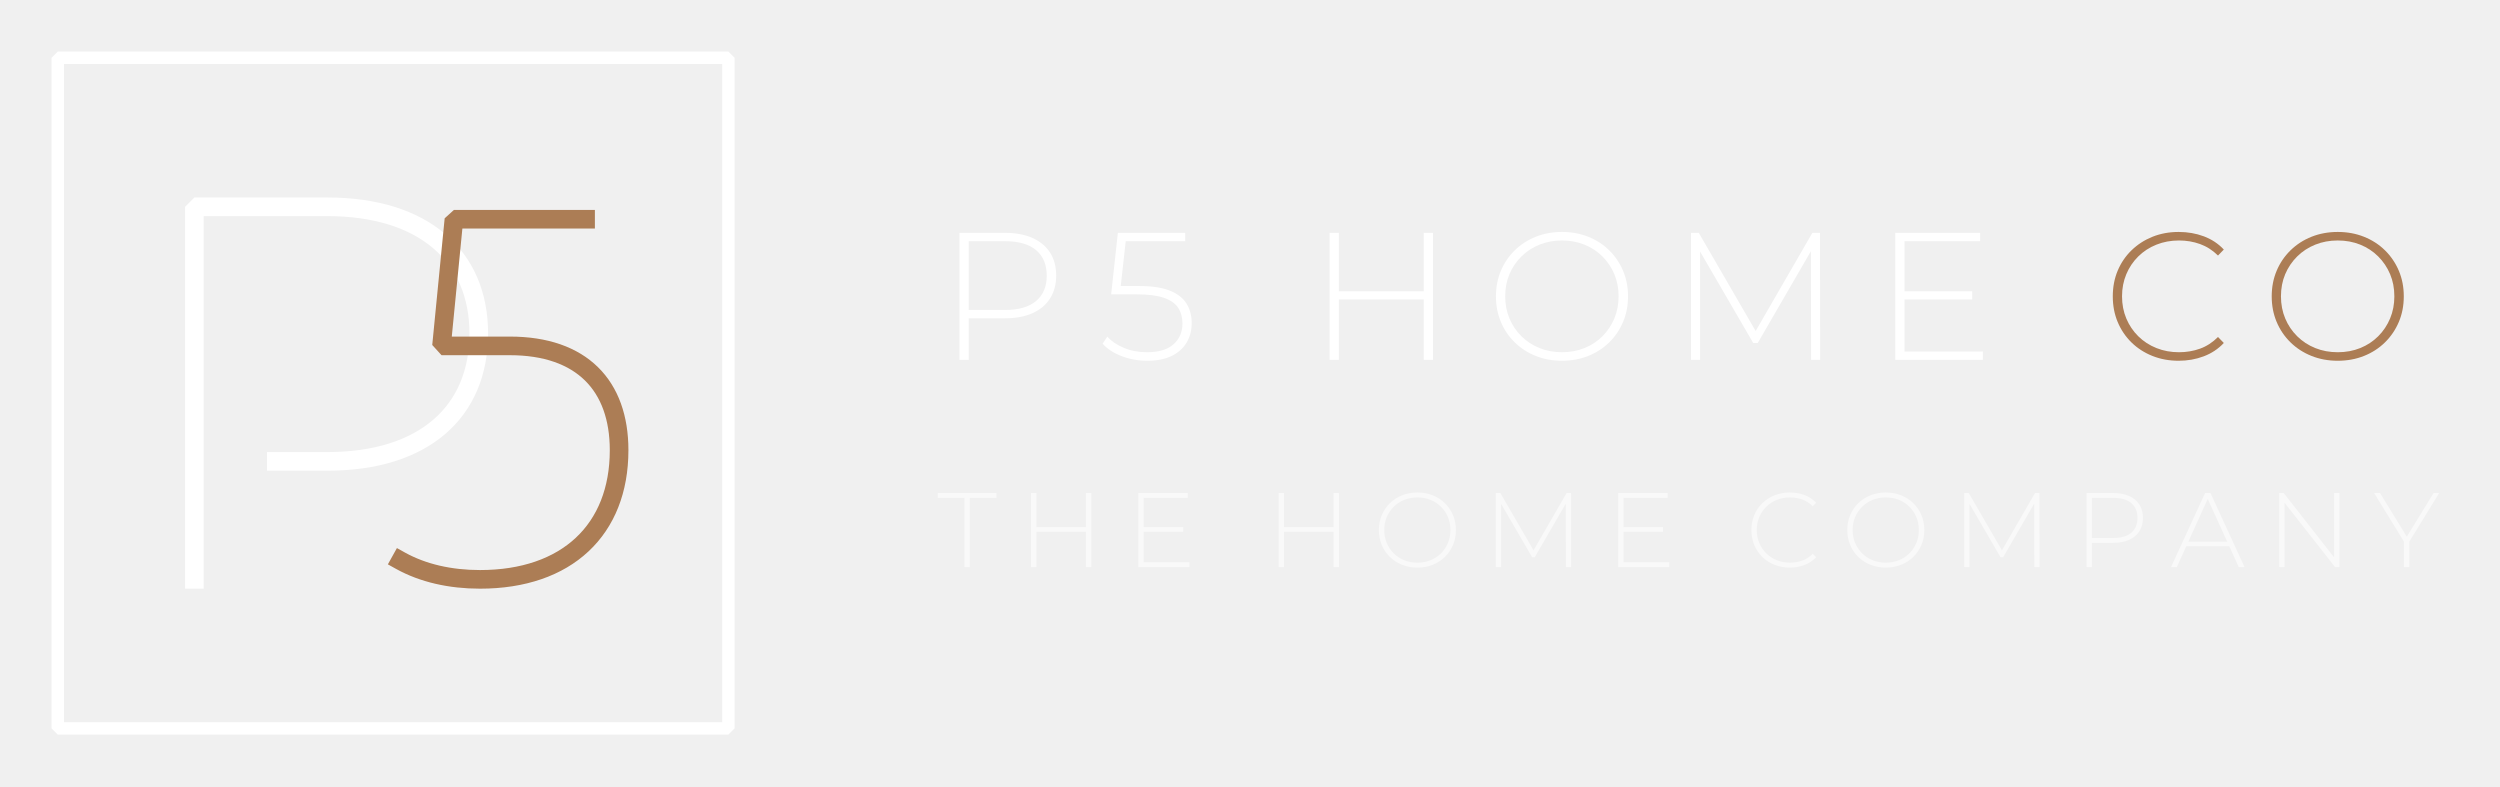
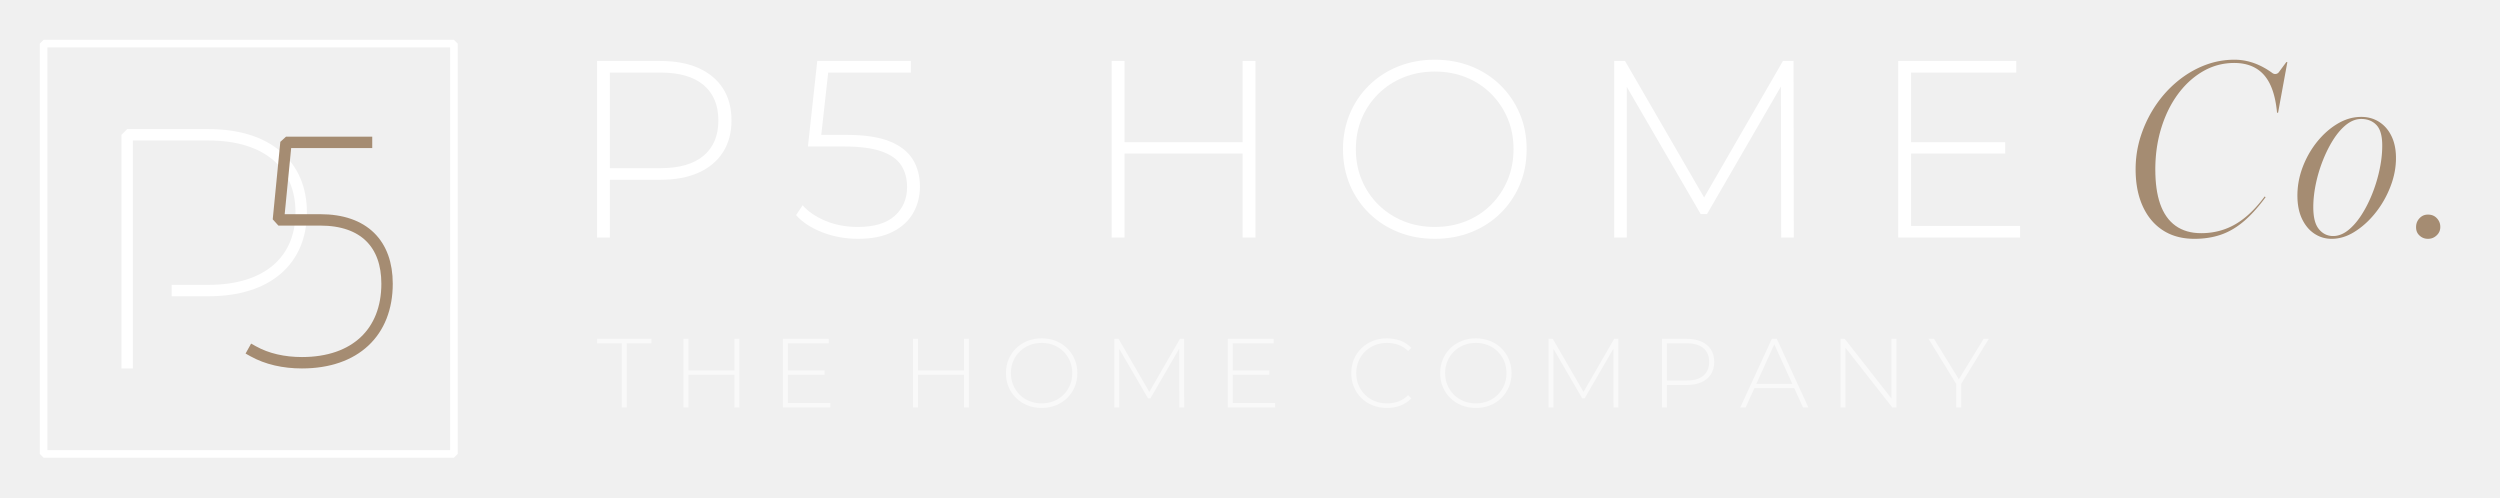
- <svg xmlns="http://www.w3.org/2000/svg" viewBox="-3 -3 165.36 52" role="img" aria-labelledby="title desc">
-   <g transform="scale(0.8214286)" fill="none" stroke-linecap="square" stroke-linejoin="bevel">
-     <rect x="1" y="1" width="54" height="54" stroke="#FFFFFF" stroke-width="1" />
-     <path d="M12 43V13h10.7c7.8 0 12.2 4 12.2 10.2 0 6.3-4.4 10.3-12.2 10.3h-4.1" stroke="#FFFFFF" stroke-width="1.5" />
-     <path d="M43.5 14H32.9l-1 10.2h5.5c5.8 0 8.8 3.2 8.8 8.4 0 6.4-4.2 10.4-11.2 10.4-2.4 0-4.6-.5-6.4-1.5" stroke="#AC7D55" stroke-width="1.5" />
+ <svg xmlns="http://www.w3.org/2000/svg" viewBox="0 0 251.242 50" width="251.242" height="50" data-review-gap="10" data-co-style="existing-family-script">
+   <g transform="translate(0.829255 0.829255) scale(0.9296437)">
+     <svg viewBox="-3 -3 165.36 52" width="165.36" height="52.0" overflow="visible">
+       <g transform="scale(0.8214286)" fill="none" stroke-linecap="square" stroke-linejoin="bevel">
+         <rect x="1" y="1" width="54" height="54" stroke="#FFFFFF" stroke-width="1" />
+         <path d="M12 43V13h10.7c7.8 0 12.2 4 12.2 10.2 0 6.3-4.4 10.3-12.2 10.3h-4.1" stroke="#FFFFFF" stroke-width="1.5" />
+         <path d="M43.5 14H32.9l-1 10.2h5.5c5.8 0 8.8 3.2 8.8 8.4 0 6.4-4.2 10.4-11.2 10.4-2.4 0-4.6-.5-6.4-1.5" stroke="#A58C72" stroke-width="1.5" />
+       </g>
+     </svg>
  </g>
-   <g aria-label="P5 Home Co">
-     <path d="M122 0V700H373Q461 700 524.0 672.0Q587 644 621.0 591.5Q655 539 655 464Q655 391 621.0 338.0Q587 285 524.0 257.0Q461 229 373 229H150L173 253V0ZM173 250 150 275H373Q486 275 544.5 324.5Q603 374 603 464Q603 555 544.5 604.5Q486 654 373 654H150L173 679Z" fill="#FFFFFF" transform="translate(59 20.802) scale(0.012 -0.012)" />
-     <path d="M272 -5Q196 -5 129.5 21.0Q63 47 26 89L52 128Q84 91 142.0 66.5Q200 42 271 42Q368 42 417.0 86.0Q466 130 466 200Q466 250 443.0 286.0Q420 322 365.0 341.5Q310 361 215 361H73L110 700H481V654H131L156 678L123 381L99 407H226Q333 407 396.5 381.5Q460 356 488.5 310.0Q517 264 517 202Q517 144 490.0 97.0Q463 50 408.5 22.5Q354 -5 272 -5Z" fill="#FFFFFF" transform="translate(69.62 20.802) scale(0.012 -0.012)" />
-     <path d="M641 0V700H692V0ZM122 0V700H173V0ZM167 333V378H647V333Z" fill="#FFFFFF" transform="translate(83.48 20.802) scale(0.012 -0.012)" />
-     <path d="M419 -5Q341 -5 274.5 21.5Q208 48 158.5 96.5Q109 145 82.0 209.5Q55 274 55 350Q55 426 82.0 490.5Q109 555 158.5 603.5Q208 652 274.5 678.5Q341 705 419 705Q497 705 563.5 678.5Q630 652 679.0 604.0Q728 556 755.5 491.5Q783 427 783 350Q783 273 755.5 208.5Q728 144 679.0 96.0Q630 48 563.5 21.5Q497 -5 419 -5ZM419 42Q486 42 543.0 65.0Q600 88 642.0 130.0Q684 172 707.5 228.0Q731 284 731 350Q731 417 707.5 472.5Q684 528 642.0 570.0Q600 612 543.0 635.0Q486 658 419 658Q352 658 295.0 635.0Q238 612 195.5 570.0Q153 528 129.5 472.5Q106 417 106 350Q106 284 129.5 228.0Q153 172 195.5 130.0Q238 88 295.0 65.0Q352 42 419 42Z" fill="#FFFFFF" transform="translate(95.288 20.802) scale(0.012 -0.012)" />
-     <path d="M122 0V700H165L490 139H467L791 700H833L834 0H784L783 623H797L490 93H465L157 623H172V0Z" fill="#FFFFFF" transform="translate(107.384 20.802) scale(0.012 -0.012)" />
-     <path d="M122 0V700H590V654H173V46H605V0ZM167 333V378H546V333Z" fill="#FFFFFF" transform="translate(120.896 20.802) scale(0.012 -0.012)" />
-     <path d="M418 -5Q340 -5 273.5 21.5Q207 48 158.0 96.0Q109 144 82.0 208.5Q55 273 55 350Q55 427 82.0 491.5Q109 556 158.5 604.0Q208 652 274.0 678.5Q340 705 418 705Q492 705 556.5 681.0Q621 657 667 608L635 575Q590 619 535.5 638.5Q481 658 420 658Q353 658 295.5 635.0Q238 612 195.5 570.0Q153 528 129.5 472.0Q106 416 106 350Q106 284 129.5 228.0Q153 172 195.5 130.0Q238 88 295.5 65.0Q353 42 420 42Q481 42 535.5 61.5Q590 81 635 126L667 93Q621 44 556.5 19.5Q492 -5 418 -5Z" fill="#AC7D55" transform="translate(136.088 20.802) scale(0.012 -0.012)" />
-     <path d="M419 -5Q341 -5 274.5 21.5Q208 48 158.5 96.5Q109 145 82.0 209.5Q55 274 55 350Q55 426 82.0 490.5Q109 555 158.5 603.5Q208 652 274.5 678.5Q341 705 419 705Q497 705 563.5 678.5Q630 652 679.0 604.0Q728 556 755.5 491.5Q783 427 783 350Q783 273 755.5 208.5Q728 144 679.0 96.0Q630 48 563.5 21.5Q497 -5 419 -5ZM419 42Q486 42 543.0 65.0Q600 88 642.0 130.0Q684 172 707.5 228.0Q731 284 731 350Q731 417 707.5 472.5Q684 528 642.0 570.0Q600 612 543.0 635.0Q486 658 419 658Q352 658 295.0 635.0Q238 612 195.5 570.0Q153 528 129.5 472.5Q106 417 106 350Q106 284 129.5 228.0Q153 172 195.5 130.0Q238 88 295.0 65.0Q352 42 419 42Z" fill="#AC7D55" transform="translate(146.6 20.802) scale(0.012 -0.012)" />
+   <g transform="translate(0 -1) translate(0 -2) translate(-74.07887 -23.41268) scale(2.112676)">
+     <svg viewBox="-3 -3 165.36 52" width="165.36" height="52.0" overflow="visible">
+       <g aria-label="P5 Home" id="p5-primary-prefix">
+         <path d="M122 0V700H373Q461 700 524.0 672.0Q587 644 621.0 591.5Q655 539 655 464Q655 391 621.0 338.0Q587 285 524.0 257.0Q461 229 373 229H150L173 253V0ZM173 250 150 275H373Q486 275 544.5 324.5Q603 374 603 464Q603 555 544.5 604.5Q486 654 373 654H150L173 679Z" fill="#FFFFFF" transform="translate(59 20.802) scale(0.012 -0.012)" />
+         <path d="M272 -5Q196 -5 129.5 21.0Q63 47 26 89L52 128Q84 91 142.0 66.5Q200 42 271 42Q368 42 417.0 86.0Q466 130 466 200Q466 250 443.0 286.0Q420 322 365.0 341.5Q310 361 215 361H73L110 700H481V654H131L156 678L123 381L99 407H226Q333 407 396.5 381.5Q460 356 488.5 310.0Q517 264 517 202Q517 144 490.0 97.0Q463 50 408.5 22.5Q354 -5 272 -5Z" fill="#FFFFFF" transform="translate(69.62 20.802) scale(0.012 -0.012)" />
+         <path d="M641 0V700H692V0ZM122 0V700H173V0ZM167 333V378H647V333Z" fill="#FFFFFF" transform="translate(83.48 20.802) scale(0.012 -0.012)" />
+         <path d="M419 -5Q341 -5 274.5 21.5Q208 48 158.5 96.5Q109 145 82.0 209.5Q55 274 55 350Q55 426 82.0 490.5Q109 555 158.5 603.5Q208 652 274.5 678.5Q341 705 419 705Q497 705 563.5 678.5Q630 652 679.0 604.0Q728 556 755.5 491.5Q783 427 783 350Q783 273 755.5 208.5Q728 144 679.0 96.0Q630 48 563.5 21.5Q497 -5 419 -5ZM419 42Q486 42 543.0 65.0Q600 88 642.0 130.0Q684 172 707.5 228.0Q731 284 731 350Q731 417 707.5 472.5Q684 528 642.0 570.0Q600 612 543.0 635.0Q486 658 419 658Q352 658 295.0 635.0Q238 612 195.5 570.0Q153 528 129.5 472.5Q106 417 106 350Q106 284 129.5 228.0Q153 172 195.5 130.0Q238 88 295.0 65.0Q352 42 419 42Z" fill="#FFFFFF" transform="translate(95.288 20.802) scale(0.012 -0.012)" />
+         <path d="M122 0V700H165L490 139H467L791 700H833L834 0H784L783 623H797L490 93H465L157 623H172V0Z" fill="#FFFFFF" transform="translate(107.384 20.802) scale(0.012 -0.012)" />
+         <path d="M122 0V700H590V654H173V46H605V0ZM167 333V378H546V333Z" fill="#FFFFFF" transform="translate(120.896 20.802) scale(0.012 -0.012)" />
+       </g>
+     </svg>
  </g>
-   <g aria-label="The Home Company" opacity="0.58">
-     <path d="M256 0V654H4V700H559V654H307V0Z" fill="#FFFFFF" transform="translate(59 34.5095) scale(0.007 -0.007)" />
-     <path d="M641 0V700H692V0ZM122 0V700H173V0ZM167 333V378H647V333Z" fill="#FFFFFF" transform="translate(64.341 34.5095) scale(0.007 -0.007)" />
-     <path d="M122 0V700H590V654H173V46H605V0ZM167 333V378H546V333Z" fill="#FFFFFF" transform="translate(71.439 34.5095) scale(0.007 -0.007)" />
-     <path d="M641 0V700H692V0ZM122 0V700H173V0ZM167 333V378H647V333Z" fill="#FFFFFF" transform="translate(80.721 34.5095) scale(0.007 -0.007)" />
-     <path d="M419 -5Q341 -5 274.5 21.5Q208 48 158.5 96.5Q109 145 82.0 209.5Q55 274 55 350Q55 426 82.0 490.5Q109 555 158.5 603.5Q208 652 274.5 678.5Q341 705 419 705Q497 705 563.5 678.5Q630 652 679.0 604.0Q728 556 755.5 491.5Q783 427 783 350Q783 273 755.5 208.5Q728 144 679.0 96.0Q630 48 563.5 21.5Q497 -5 419 -5ZM419 42Q486 42 543.0 65.0Q600 88 642.0 130.0Q684 172 707.5 228.0Q731 284 731 350Q731 417 707.5 472.5Q684 528 642.0 570.0Q600 612 543.0 635.0Q486 658 419 658Q352 658 295.0 635.0Q238 612 195.5 570.0Q153 528 129.5 472.5Q106 417 106 350Q106 284 129.5 228.0Q153 172 195.5 130.0Q238 88 295.0 65.0Q352 42 419 42Z" fill="#FFFFFF" transform="translate(87.819 34.5095) scale(0.007 -0.007)" />
-     <path d="M122 0V700H165L490 139H467L791 700H833L834 0H784L783 623H797L490 93H465L157 623H172V0Z" fill="#FFFFFF" transform="translate(95.085 34.5095) scale(0.007 -0.007)" />
-     <path d="M122 0V700H590V654H173V46H605V0ZM167 333V378H546V333Z" fill="#FFFFFF" transform="translate(103.177 34.5095) scale(0.007 -0.007)" />
-     <path d="M418 -5Q340 -5 273.5 21.5Q207 48 158.0 96.0Q109 144 82.0 208.5Q55 273 55 350Q55 427 82.0 491.5Q109 556 158.5 604.0Q208 652 274.0 678.5Q340 705 418 705Q492 705 556.5 681.0Q621 657 667 608L635 575Q590 619 535.5 638.5Q481 658 420 658Q353 658 295.5 635.0Q238 612 195.5 570.0Q153 528 129.5 472.0Q106 416 106 350Q106 284 129.5 228.0Q153 172 195.5 130.0Q238 88 295.5 65.0Q353 42 420 42Q481 42 535.5 61.5Q590 81 635 126L667 93Q621 44 556.5 19.5Q492 -5 418 -5Z" fill="#FFFFFF" transform="translate(112.459 34.5095) scale(0.007 -0.007)" />
-     <path d="M419 -5Q341 -5 274.5 21.5Q208 48 158.5 96.5Q109 145 82.0 209.5Q55 274 55 350Q55 426 82.0 490.5Q109 555 158.5 603.5Q208 652 274.5 678.5Q341 705 419 705Q497 705 563.5 678.5Q630 652 679.0 604.0Q728 556 755.5 491.5Q783 427 783 350Q783 273 755.5 208.5Q728 144 679.0 96.0Q630 48 563.5 21.5Q497 -5 419 -5ZM419 42Q486 42 543.0 65.0Q600 88 642.0 130.0Q684 172 707.5 228.0Q731 284 731 350Q731 417 707.5 472.5Q684 528 642.0 570.0Q600 612 543.0 635.0Q486 658 419 658Q352 658 295.0 635.0Q238 612 195.5 570.0Q153 528 129.5 472.5Q106 417 106 350Q106 284 129.5 228.0Q153 172 195.5 130.0Q238 88 295.0 65.0Q352 42 419 42Z" fill="#FFFFFF" transform="translate(118.801 34.5095) scale(0.007 -0.007)" />
-     <path d="M122 0V700H165L490 139H467L791 700H833L834 0H784L783 623H797L490 93H465L157 623H172V0Z" fill="#FFFFFF" transform="translate(126.067 34.5095) scale(0.007 -0.007)" />
-     <path d="M122 0V700H373Q461 700 524.0 672.0Q587 644 621.0 591.5Q655 539 655 464Q655 391 621.0 338.0Q587 285 524.0 257.0Q461 229 373 229H150L173 253V0ZM173 250 150 275H373Q486 275 544.5 324.5Q603 374 603 464Q603 555 544.5 604.5Q486 654 373 654H150L173 679Z" fill="#FFFFFF" transform="translate(134.159 34.5095) scale(0.007 -0.007)" />
-     <path d="M5 0 327 700H378L700 0H645L341 668H363L60 0ZM123 197 140 240H559L576 197Z" fill="#FFFFFF" transform="translate(140.564 34.5095) scale(0.007 -0.007)" />
-     <path d="M122 0V700H165L664 63H641V700H692V0H650L150 637H173V0Z" fill="#FFFFFF" transform="translate(146.899 34.5095) scale(0.007 -0.007)" />
-     <path d="M287 0V254L299 221L5 700H61L328 265H300L567 700H620L326 221L338 254V0Z" fill="#FFFFFF" transform="translate(153.997 34.5095) scale(0.007 -0.007)" />
+   <g transform="translate(0 1) translate(0 2) translate(-27.36338 -14.87958) scale(1.408451)">
+     <svg viewBox="-3 -3 165.36 52" width="165.36" height="52.0" overflow="visible">
+       <g aria-label="The Home Company" opacity="0.58">
+         <path d="M256 0V654H4V700H559V654H307V0Z" fill="#FFFFFF" transform="translate(59 34.5095) scale(0.007 -0.007)" />
+         <path d="M641 0V700H692V0ZM122 0V700H173V0ZM167 333V378H647V333Z" fill="#FFFFFF" transform="translate(64.341 34.5095) scale(0.007 -0.007)" />
+         <path d="M122 0V700H590V654H173V46H605V0ZM167 333V378H546V333Z" fill="#FFFFFF" transform="translate(71.439 34.5095) scale(0.007 -0.007)" />
+         <path d="M641 0V700H692V0ZM122 0V700H173V0ZM167 333V378H647V333Z" fill="#FFFFFF" transform="translate(80.721 34.5095) scale(0.007 -0.007)" />
+         <path d="M419 -5Q341 -5 274.5 21.5Q208 48 158.5 96.5Q109 145 82.0 209.5Q55 274 55 350Q55 426 82.0 490.5Q109 555 158.5 603.5Q208 652 274.5 678.5Q341 705 419 705Q497 705 563.5 678.5Q630 652 679.0 604.0Q728 556 755.5 491.5Q783 427 783 350Q783 273 755.5 208.5Q728 144 679.0 96.0Q630 48 563.5 21.5Q497 -5 419 -5ZM419 42Q486 42 543.0 65.0Q600 88 642.0 130.0Q684 172 707.5 228.0Q731 284 731 350Q731 417 707.5 472.5Q684 528 642.0 570.0Q600 612 543.0 635.0Q486 658 419 658Q352 658 295.0 635.0Q238 612 195.5 570.0Q153 528 129.5 472.5Q106 417 106 350Q106 284 129.5 228.0Q153 172 195.5 130.0Q238 88 295.0 65.0Q352 42 419 42Z" fill="#FFFFFF" transform="translate(87.819 34.5095) scale(0.007 -0.007)" />
+         <path d="M122 0V700H165L490 139H467L791 700H833L834 0H784L783 623H797L490 93H465L157 623H172V0Z" fill="#FFFFFF" transform="translate(95.085 34.5095) scale(0.007 -0.007)" />
+         <path d="M122 0V700H590V654H173V46H605V0ZM167 333V378H546V333Z" fill="#FFFFFF" transform="translate(103.177 34.5095) scale(0.007 -0.007)" />
+         <path d="M418 -5Q340 -5 273.5 21.5Q207 48 158.0 96.0Q109 144 82.0 208.5Q55 273 55 350Q55 427 82.0 491.5Q109 556 158.5 604.0Q208 652 274.0 678.5Q340 705 418 705Q492 705 556.5 681.0Q621 657 667 608L635 575Q590 619 535.5 638.5Q481 658 420 658Q353 658 295.5 635.0Q238 612 195.5 570.0Q153 528 129.5 472.0Q106 416 106 350Q106 284 129.5 228.0Q153 172 195.5 130.0Q238 88 295.5 65.0Q353 42 420 42Q481 42 535.5 61.5Q590 81 635 126L667 93Q621 44 556.5 19.5Q492 -5 418 -5Z" fill="#FFFFFF" transform="translate(112.459 34.5095) scale(0.007 -0.007)" />
+         <path d="M419 -5Q341 -5 274.5 21.5Q208 48 158.5 96.5Q109 145 82.0 209.5Q55 274 55 350Q55 426 82.0 490.5Q109 555 158.5 603.5Q208 652 274.5 678.5Q341 705 419 705Q497 705 563.5 678.5Q630 652 679.0 604.0Q728 556 755.5 491.5Q783 427 783 350Q783 273 755.5 208.5Q728 144 679.0 96.0Q630 48 563.5 21.5Q497 -5 419 -5ZM419 42Q486 42 543.0 65.0Q600 88 642.0 130.0Q684 172 707.5 228.0Q731 284 731 350Q731 417 707.5 472.5Q684 528 642.0 570.0Q600 612 543.0 635.0Q486 658 419 658Q352 658 295.0 635.0Q238 612 195.5 570.0Q153 528 129.5 472.5Q106 417 106 350Q106 284 129.5 228.0Q153 172 195.5 130.0Q238 88 295.0 65.0Q352 42 419 42Z" fill="#FFFFFF" transform="translate(118.801 34.5095) scale(0.007 -0.007)" />
+         <path d="M122 0V700H165L490 139H467L791 700H833L834 0H784L783 623H797L490 93H465L157 623H172V0Z" fill="#FFFFFF" transform="translate(126.067 34.5095) scale(0.007 -0.007)" />
+         <path d="M122 0V700H373Q461 700 524.0 672.0Q587 644 621.0 591.5Q655 539 655 464Q655 391 621.0 338.0Q587 285 524.0 257.0Q461 229 373 229H150L173 253V0ZM173 250 150 275H373Q486 275 544.5 324.5Q603 374 603 464Q603 555 544.5 604.5Q486 654 373 654H150L173 679Z" fill="#FFFFFF" transform="translate(134.159 34.5095) scale(0.007 -0.007)" />
+         <path d="M5 0 327 700H378L700 0H645L341 668H363L60 0ZM123 197 140 240H559L576 197Z" fill="#FFFFFF" transform="translate(140.564 34.5095) scale(0.007 -0.007)" />
+         <path d="M122 0V700H165L664 63H641V700H692V0H650L150 637H173V0Z" fill="#FFFFFF" transform="translate(146.899 34.5095) scale(0.007 -0.007)" />
+         <path d="M287 0V254L299 221L5 700H61L328 265H300L567 700H620L326 221L338 254V0Z" fill="#FFFFFF" transform="translate(153.997 34.5095) scale(0.007 -0.007)" />
+       </g>
+     </svg>
+   </g>
+   <g id="p5-script-co" aria-label="Co." transform="translate(-158.4091 -6.069757) scale(0.2294631)">
+     <path d="M1753.700 131.043L1753.893 131.041L1754.081 131.032L1754.266 131.019L1754.447 131.000L1754.624 130.976L1754.797 130.946L1754.967 130.912L1755.134 130.873L1755.298 130.828L1755.460 130.779L1755.619 130.724L1755.775 130.665L1755.930 130.600L1756.082 130.530L1756.233 130.454L1756.383 130.373L1756.531 130.287L1756.678 130.194L1756.824 130.096L1756.968 129.991L1757.112 129.880L1757.255 129.763L1757.398 129.639L1757.538 129.508L1757.674 129.375L1757.802 129.242L1757.923 129.107L1758.037 128.972L1758.144 128.836L1758.244 128.699L1758.339 128.560L1758.427 128.421L1758.510 128.280L1758.586 128.137L1758.658 127.993L1758.723 127.846L1758.784 127.698L1758.839 127.547L1758.890 127.393L1758.935 127.236L1758.975 127.076L1759.010 126.912L1759.040 126.744L1759.065 126.573L1759.084 126.397L1759.098 126.217L1759.107 126.032L1759.110 125.842L1759.107 125.650L1759.099 125.462L1759.085 125.277L1759.066 125.097L1759.042 124.920L1759.013 124.746L1758.978 124.576L1758.939 124.409L1758.894 124.245L1758.845 124.083L1758.791 123.925L1758.731 123.768L1758.666 123.613L1758.596 123.461L1758.521 123.310L1758.440 123.160L1758.353 123.012L1758.260 122.865L1758.162 122.720L1758.057 122.575L1757.946 122.431L1757.829 122.288L1757.705 122.146L1757.575 122.006L1757.444 121.872L1757.312 121.747L1757.179 121.628L1757.044 121.516L1756.907 121.410L1756.769 121.311L1756.628 121.217L1756.485 121.129L1756.340 121.047L1756.192 120.969L1756.041 120.898L1755.887 120.831L1755.729 120.769L1755.568 120.713L1755.403 120.661L1755.233 120.615L1755.059 120.573L1754.881 120.537L1754.697 120.506L1754.508 120.480L1754.315 120.460L1754.115 120.445L1753.911 120.437L1753.701 120.434L1753.511 120.436L1753.326 120.445L1753.146 120.459L1752.970 120.478L1752.799 120.503L1752.631 120.533L1752.467 120.568L1752.307 120.608L1752.150 120.654L1751.996 120.704L1751.845 120.759L1751.697 120.820L1751.550 120.886L1751.406 120.957L1751.264 121.034L1751.123 121.116L1750.983 121.204L1750.845 121.299L1750.707 121.399L1750.571 121.507L1750.436 121.621L1750.301 121.741L1750.168 121.869L1750.035 122.004L1749.906 122.144L1749.783 122.286L1749.667 122.428L1749.556 122.572L1749.453 122.717L1749.355 122.864L1749.262 123.012L1749.176 123.162L1749.095 123.313L1749.019 123.467L1748.949 123.623L1748.884 123.782L1748.824 123.943L1748.768 124.107L1748.718 124.274L1748.673 124.444L1748.633 124.618L1748.599 124.795L1748.569 124.977L1748.544 125.162L1748.525 125.352L1748.511 125.546L1748.503 125.744L1748.500 125.947L1748.503 126.148L1748.511 126.343L1748.525 126.533L1748.545 126.718L1748.569 126.897L1748.599 127.071L1748.634 127.240L1748.673 127.404L1748.718 127.564L1748.767 127.720L1748.821 127.871L1748.880 128.019L1748.943 128.163L1749.012 128.304L1749.085 128.443L1749.164 128.578L1749.247 128.712L1749.336 128.843L1749.431 128.972L1749.532 129.100L1749.639 129.225L1749.752 129.350L1749.872 129.472L1750.000 129.595L1750.136 129.717L1750.273 129.834L1750.412 129.945L1750.551 130.049L1750.691 130.148L1750.832 130.241L1750.974 130.328L1751.117 130.410L1751.261 130.487L1751.407 130.558L1751.555 130.624L1751.704 130.685L1751.855 130.742L1752.008 130.793L1752.163 130.840L1752.322 130.882L1752.482 130.919L1752.646 130.952L1752.813 130.979L1752.983 131.002L1753.157 131.020L1753.334 131.033L1753.516 131.041ZM1711.959 131.038L1712.378 131.023L1712.795 130.997L1713.212 130.961L1713.629 130.914L1714.044 130.857L1714.459 130.789L1714.874 130.711L1715.288 130.623L1715.702 130.524L1716.116 130.415L1716.529 130.295L1716.942 130.164L1717.356 130.022L1717.769 129.870L1718.182 129.707L1718.596 129.533L1719.009 129.348L1719.423 129.152L1719.837 128.945L1720.251 128.727L1720.665 128.498L1721.079 128.257L1721.495 128.004L1721.914 127.740L1722.331 127.467L1722.744 127.188L1723.155 126.901L1723.562 126.608L1723.966 126.308L1724.367 126.000L1724.764 125.686L1725.159 125.365L1725.550 125.036L1725.938 124.701L1726.322 124.359L1726.704 124.009L1727.082 123.652L1727.457 123.288L1727.829 122.917L1728.198 122.539L1728.564 122.154L1728.926 121.761L1729.286 121.362L1729.642 120.955L1729.995 120.540L1730.345 120.119L1730.691 119.690L1731.033 119.256L1731.369 118.818L1731.699 118.376L1732.024 117.930L1732.342 117.480L1732.654 117.026L1732.961 116.568L1733.262 116.107L1733.556 115.641L1733.845 115.171L1734.128 114.697L1734.405 114.219L1734.677 113.737L1734.942 113.251L1735.202 112.761L1735.456 112.267L1735.704 111.768L1735.946 111.266L1736.182 110.759L1736.413 110.249L1736.637 109.734L1736.856 109.215L1737.069 108.692L1737.276 108.165L1737.475 107.639L1737.665 107.113L1737.847 106.588L1738.020 106.064L1738.184 105.540L1738.340 105.017L1738.487 104.495L1738.626 103.973L1738.756 103.452L1738.878 102.931L1738.991 102.410L1739.096 101.890L1739.193 101.371L1739.281 100.852L1739.360 100.334L1739.431 99.815L1739.494 99.298L1739.549 98.780L1739.595 98.263L1739.632 97.747L1739.661 97.230L1739.682 96.714L1739.695 96.199L1739.699 95.683L1739.695 95.212L1739.685 94.747L1739.667 94.288L1739.642 93.835L1739.610 93.388L1739.571 92.947L1739.526 92.512L1739.473 92.084L1739.413 91.661L1739.347 91.244L1739.273 90.834L1739.193 90.429L1739.106 90.030L1739.012 89.637L1738.912 89.250L1738.805 88.868L1738.691 88.493L1738.571 88.123L1738.444 87.759L1738.310 87.400L1738.170 87.047L1738.024 86.699L1737.870 86.357L1737.710 86.020L1737.543 85.686L1737.371 85.359L1737.193 85.039L1737.011 84.726L1736.824 84.420L1736.632 84.121L1736.436 83.829L1736.234 83.543L1736.028 83.264L1735.816 82.992L1735.600 82.726L1735.379 82.467L1735.153 82.214L1734.922 81.967L1734.685 81.727L1734.444 81.492L1734.198 81.264L1733.946 81.042L1733.689 80.826L1733.427 80.616L1733.160 80.412L1732.887 80.214L1732.608 80.022L1732.325 79.836L1732.038 79.657L1731.748 79.486L1731.455 79.323L1731.160 79.168L1730.861 79.020L1730.559 78.880L1730.253 78.747L1729.945 78.623L1729.633 78.505L1729.317 78.395L1728.998 78.293L1728.675 78.198L1728.348 78.110L1728.017 78.030L1727.682 77.958L1727.344 77.893L1727.001 77.835L1726.654 77.785L1726.302 77.743L1725.947 77.708L1725.587 77.681L1725.222 77.662L1724.853 77.650L1724.481 77.646L1724.047 77.651L1723.616 77.666L1723.186 77.690L1722.758 77.724L1722.332 77.767L1721.907 77.820L1721.483 77.883L1721.060 77.956L1720.639 78.038L1720.218 78.130L1719.799 78.231L1719.381 78.343L1718.963 78.464L1718.547 78.595L1718.131 78.736L1717.716 78.887L1717.302 79.047L1716.888 79.218L1716.475 79.399L1716.063 79.590L1715.651 79.791L1715.240 80.003L1714.829 80.224L1714.418 80.457L1714.005 80.700L1713.594 80.951L1713.187 81.209L1712.783 81.474L1712.382 81.746L1711.984 82.025L1711.589 82.312L1711.198 82.605L1710.810 82.906L1710.425 83.214L1710.043 83.529L1709.664 83.851L1709.288 84.181L1708.916 84.518L1708.547 84.862L1708.180 85.213L1707.817 85.572L1707.457 85.938L1707.101 86.311L1706.747 86.692L1706.396 87.080L1706.049 87.476L1705.704 87.879L1705.363 88.289L1705.027 88.705L1704.696 89.126L1704.372 89.550L1704.053 89.979L1703.740 90.412L1703.433 90.850L1703.132 91.291L1702.837 91.738L1702.547 92.188L1702.263 92.643L1701.985 93.102L1701.713 93.566L1701.447 94.034L1701.187 94.507L1700.932 94.983L1700.683 95.465L1700.440 95.951L1700.203 96.441L1699.971 96.936L1699.745 97.436L1699.526 97.939L1699.311 98.448L1699.103 98.961L1698.901 99.478L1698.706 99.995L1698.521 100.513L1698.343 101.030L1698.174 101.549L1698.013 102.068L1697.861 102.588L1697.717 103.108L1697.581 103.629L1697.454 104.150L1697.334 104.673L1697.223 105.196L1697.120 105.719L1697.026 106.244L1696.940 106.769L1696.862 107.295L1696.792 107.822L1696.730 108.349L1696.677 108.878L1696.632 109.407L1696.595 109.937L1696.566 110.468L1696.545 111.000L1696.533 111.533L1696.529 112.068L1696.533 112.582L1696.544 113.090L1696.563 113.591L1696.589 114.085L1696.623 114.571L1696.664 115.050L1696.712 115.522L1696.768 115.986L1696.831 116.444L1696.901 116.894L1696.978 117.337L1697.063 117.773L1697.154 118.202L1697.253 118.624L1697.359 119.038L1697.471 119.446L1697.591 119.846L1697.718 120.240L1697.851 120.627L1697.992 121.007L1698.139 121.380L1698.293 121.747L1698.454 122.106L1698.622 122.462L1698.798 122.813L1698.980 123.159L1699.166 123.496L1699.356 123.826L1699.550 124.148L1699.749 124.462L1699.952 124.768L1700.160 125.067L1700.371 125.358L1700.587 125.642L1700.808 125.918L1701.032 126.187L1701.261 126.448L1701.494 126.702L1701.731 126.949L1701.973 127.189L1702.219 127.422L1702.470 127.648L1702.725 127.867L1702.985 128.079L1703.249 128.285L1703.518 128.483L1703.792 128.675L1704.071 128.861L1704.354 129.040L1704.640 129.212L1704.928 129.375L1705.217 129.531L1705.509 129.679L1705.803 129.819L1706.099 129.951L1706.397 130.075L1706.698 130.192L1707.000 130.302L1707.306 130.404L1707.614 130.498L1707.924 130.585L1708.238 130.664L1708.554 130.736L1708.873 130.800L1709.195 130.857L1709.520 130.906L1709.848 130.948L1710.180 130.982L1710.514 131.009L1710.853 131.028L1711.194 131.040L1711.538 131.043ZM1711.889 129.821L1711.817 129.819L1711.579 129.806L1711.505 129.800L1711.270 129.779L1711.195 129.771L1710.964 129.741L1710.888 129.730L1710.661 129.691L1710.583 129.677L1710.360 129.630L1710.282 129.612L1710.062 129.557L1709.983 129.535L1709.767 129.471L1709.689 129.447L1709.476 129.374L1709.399 129.346L1709.190 129.265L1709.114 129.234L1708.908 129.144L1708.833 129.110L1708.631 129.012L1708.558 128.975L1708.360 128.868L1708.289 128.828L1708.094 128.713L1708.026 128.671L1707.835 128.547L1707.769 128.503L1707.581 128.371L1707.518 128.324L1707.335 128.184L1707.274 128.136L1707.094 127.987L1707.038 127.938L1706.861 127.781L1706.807 127.731L1706.635 127.565L1706.584 127.515L1706.415 127.340L1706.368 127.290L1706.202 127.107L1706.158 127.056L1705.996 126.865L1705.955 126.814L1705.797 126.614L1705.749 126.552L1705.596 126.342L1705.544 126.268L1705.398 126.046L1705.352 125.973L1705.211 125.740L1705.170 125.669L1705.037 125.425L1705.000 125.355L1704.873 125.099L1704.841 125.032L1704.720 124.765L1704.692 124.700L1704.578 124.421L1704.554 124.359L1704.446 124.069L1704.425 124.009L1704.324 123.708L1704.306 123.650L1704.211 123.338L1704.196 123.283L1704.108 122.959L1704.094 122.907L1704.013 122.571L1704.001 122.521L1703.926 122.174L1703.917 122.127L1703.848 121.769L1703.840 121.724L1703.778 121.354L1703.771 121.311L1703.716 120.930L1703.711 120.889L1703.662 120.497L1703.657 120.458L1703.615 120.054L1703.611 120.017L1703.575 119.602L1703.573 119.567L1703.543 119.140L1703.541 119.107L1703.519 118.669L1703.517 118.637L1703.501 118.187L1703.500 118.157L1703.490 117.696L1703.490 117.667L1703.487 117.195L1703.487 117.172L1703.488 116.788L1703.489 116.769L1703.494 116.384L1703.494 116.366L1703.503 115.979L1703.504 115.960L1703.517 115.572L1703.517 115.554L1703.534 115.164L1703.534 115.146L1703.554 114.754L1703.555 114.736L1703.579 114.343L1703.580 114.325L1703.607 113.930L1703.608 113.913L1703.639 113.516L1703.641 113.499L1703.675 113.101L1703.677 113.083L1703.715 112.684L1703.716 112.667L1703.758 112.265L1703.760 112.248L1703.805 111.845L1703.807 111.829L1703.856 111.424L1703.858 111.408L1703.911 111.001L1703.913 110.985L1703.969 110.577L1703.971 110.561L1704.031 110.151L1704.033 110.135L1704.097 109.724L1704.099 109.709L1704.166 109.296L1704.169 109.280L1704.240 108.866L1704.242 108.850L1704.317 108.434L1704.319 108.419L1704.397 108.001L1704.400 107.986L1704.482 107.567L1704.485 107.552L1704.570 107.131L1704.573 107.117L1704.661 106.696L1704.664 106.682L1704.755 106.262L1704.758 106.248L1704.853 105.828L1704.856 105.815L1704.953 105.396L1704.956 105.382L1705.056 104.964L1705.059 104.951L1705.162 104.534L1705.166 104.520L1705.272 104.104L1705.275 104.091L1705.384 103.676L1705.387 103.662L1705.499 103.248L1705.503 103.234L1705.617 102.821L1705.621 102.807L1705.739 102.395L1705.742 102.382L1705.863 101.970L1705.867 101.957L1705.990 101.546L1705.994 101.533L1706.120 101.123L1706.124 101.110L1706.253 100.701L1706.258 100.687L1706.390 100.280L1706.394 100.266L1706.529 99.859L1706.533 99.846L1706.671 99.440L1706.676 99.427L1706.816 99.022L1706.821 99.008L1706.964 98.604L1706.969 98.591L1707.116 98.188L1707.121 98.174L1707.270 97.772L1707.275 97.759L1707.427 97.357L1707.432 97.344L1707.587 96.944L1707.592 96.931L1707.750 96.532L1707.755 96.520L1707.914 96.125L1707.919 96.112L1708.080 95.720L1708.085 95.707L1708.248 95.319L1708.254 95.306L1708.418 94.920L1708.424 94.907L1708.590 94.525L1708.596 94.512L1708.765 94.133L1708.770 94.120L1708.941 93.745L1708.947 93.731L1709.119 93.359L1709.125 93.346L1709.299 92.977L1709.305 92.963L1709.481 92.597L1709.487 92.584L1709.665 92.221L1709.671 92.208L1709.850 91.848L1709.857 91.834L1710.038 91.478L1710.046 91.465L1710.228 91.112L1710.236 91.098L1710.420 90.748L1710.428 90.734L1710.614 90.388L1710.622 90.374L1710.810 90.031L1710.818 90.017L1711.008 89.677L1711.016 89.663L1711.208 89.326L1711.216 89.312L1711.410 88.979L1711.418 88.965L1711.614 88.635L1711.622 88.620L1711.820 88.293L1711.829 88.279L1712.028 87.955L1712.038 87.939L1712.239 87.620L1712.250 87.602L1712.452 87.289L1712.464 87.270L1712.667 86.962L1712.679 86.944L1712.884 86.641L1712.896 86.622L1713.102 86.325L1713.115 86.306L1713.322 86.014L1713.336 85.995L1713.544 85.709L1713.559 85.689L1713.768 85.408L1713.783 85.389L1713.994 85.113L1714.009 85.093L1714.221 84.823L1714.237 84.803L1714.451 84.538L1714.467 84.518L1714.682 84.259L1714.699 84.238L1714.915 83.985L1714.933 83.964L1715.150 83.716L1715.168 83.695L1715.387 83.452L1715.406 83.431L1715.625 83.193L1715.645 83.172L1715.866 82.940L1715.886 82.919L1716.109 82.692L1716.130 82.671L1716.353 82.450L1716.375 82.429L1716.600 82.213L1716.622 82.192L1716.848 81.981L1716.872 81.960L1717.099 81.755L1717.123 81.734L1717.352 81.534L1717.377 81.513L1717.606 81.319L1717.635 81.295L1717.866 81.107L1717.900 81.081L1718.130 80.901L1718.166 80.874L1718.397 80.703L1718.434 80.676L1718.665 80.512L1718.704 80.485L1718.936 80.330L1718.976 80.303L1719.208 80.156L1719.251 80.129L1719.482 79.990L1719.527 79.963L1719.759 79.832L1719.806 79.806L1720.038 79.683L1720.087 79.657L1720.319 79.542L1720.370 79.517L1720.602 79.410L1720.655 79.386L1720.887 79.287L1720.942 79.264L1721.175 79.172L1721.232 79.151L1721.464 79.067L1721.523 79.047L1721.756 78.972L1721.816 78.953L1722.049 78.885L1722.111 78.869L1722.344 78.809L1722.408 78.794L1722.641 78.742L1722.706 78.729L1722.939 78.685L1723.005 78.674L1723.239 78.638L1723.305 78.629L1723.540 78.601L1723.607 78.594L1723.841 78.574L1723.909 78.569L1724.143 78.558L1724.211 78.555L1724.446 78.551L1724.506 78.551L1724.782 78.555L1724.836 78.556L1725.107 78.567L1725.163 78.570L1725.429 78.588L1725.486 78.593L1725.747 78.618L1725.806 78.625L1726.063 78.658L1726.123 78.666L1726.375 78.706L1726.437 78.717L1726.683 78.764L1726.747 78.777L1726.989 78.832L1727.053 78.847L1727.290 78.909L1727.356 78.927L1727.588 78.996L1727.654 79.017L1727.881 79.093L1727.948 79.117L1728.170 79.200L1728.237 79.227L1728.454 79.318L1728.522 79.347L1728.734 79.445L1728.801 79.477L1729.008 79.582L1729.074 79.617L1729.277 79.730L1729.342 79.768L1729.539 79.887L1729.604 79.928L1729.796 80.054L1729.859 80.097L1730.047 80.231L1730.107 80.276L1730.290 80.418L1730.349 80.465L1730.527 80.613L1730.583 80.662L1730.756 80.818L1730.810 80.869L1730.979 81.032L1731.030 81.083L1731.193 81.254L1731.255 81.321L1731.412 81.501L1731.480 81.582L1731.631 81.774L1731.691 81.855L1731.835 82.059L1731.889 82.139L1732.027 82.355L1732.074 82.434L1732.205 82.662L1732.247 82.738L1732.371 82.978L1732.407 83.052L1732.525 83.304L1732.556 83.375L1732.667 83.638L1732.694 83.707L1732.798 83.982L1732.821 84.047L1732.918 84.335L1732.938 84.397L1733.029 84.696L1733.045 84.755L1733.129 85.067L1733.143 85.123L1733.221 85.446L1733.232 85.499L1733.303 85.834L1733.313 85.884L1733.376 86.232L1733.384 86.279L1733.441 86.638L1733.448 86.683L1733.498 87.054L1733.504 87.097L1733.547 87.480L1733.551 87.520L1733.588 87.915L1733.591 87.953L1733.622 88.361L1733.624 88.397L1733.647 88.816L1733.649 88.850L1733.666 89.281L1733.667 89.313L1733.677 89.756L1733.677 89.787L1733.681 90.242L1733.681 90.266L1733.679 90.658L1733.679 90.678L1733.673 91.072L1733.672 91.091L1733.663 91.487L1733.662 91.505L1733.649 91.903L1733.648 91.922L1733.631 92.321L1733.630 92.340L1733.609 92.741L1733.608 92.760L1733.584 93.163L1733.582 93.181L1733.554 93.586L1733.553 93.604L1733.520 94.010L1733.519 94.028L1733.483 94.437L1733.481 94.454L1733.441 94.865L1733.439 94.882L1733.396 95.294L1733.394 95.311L1733.346 95.725L1733.344 95.742L1733.293 96.158L1733.291 96.175L1733.235 96.592L1733.233 96.609L1733.174 97.028L1733.172 97.045L1733.109 97.466L1733.107 97.482L1733.040 97.905L1733.037 97.921L1732.967 98.346L1732.964 98.362L1732.890 98.788L1732.887 98.804L1732.809 99.232L1732.806 99.248L1732.725 99.678L1732.722 99.693L1732.636 100.125L1732.633 100.140L1732.544 100.574L1732.541 100.588L1732.448 101.023L1732.445 101.036L1732.349 101.469L1732.346 101.483L1732.248 101.915L1732.245 101.928L1732.143 102.359L1732.140 102.373L1732.036 102.803L1732.032 102.816L1731.925 103.245L1731.922 103.259L1731.811 103.686L1731.808 103.700L1731.695 104.127L1731.691 104.140L1731.575 104.566L1731.572 104.579L1731.453 105.004L1731.449 105.017L1731.327 105.441L1731.323 105.454L1731.199 105.876L1731.195 105.890L1731.067 106.311L1731.063 106.324L1730.932 106.745L1730.928 106.758L1730.795 107.177L1730.791 107.190L1730.654 107.608L1730.650 107.622L1730.511 108.039L1730.506 108.052L1730.364 108.468L1730.360 108.481L1730.215 108.896L1730.210 108.909L1730.062 109.323L1730.057 109.336L1729.907 109.749L1729.902 109.762L1729.748 110.173L1729.743 110.186L1729.587 110.597L1729.581 110.610L1729.422 111.019L1729.417 111.032L1729.255 111.439L1729.250 111.452L1729.086 111.856L1729.081 111.869L1728.915 112.270L1728.909 112.283L1728.741 112.681L1728.736 112.694L1728.566 113.088L1728.560 113.101L1728.388 113.492L1728.382 113.506L1728.208 113.893L1728.202 113.907L1728.026 114.291L1728.020 114.305L1727.842 114.686L1727.836 114.699L1727.656 115.077L1727.649 115.091L1727.467 115.466L1727.460 115.480L1727.277 115.851L1727.270 115.865L1727.084 116.233L1727.077 116.247L1726.889 116.612L1726.881 116.626L1726.692 116.987L1726.684 117.002L1726.492 117.360L1726.485 117.374L1726.291 117.729L1726.283 117.743L1726.087 118.095L1726.079 118.110L1725.881 118.458L1725.873 118.473L1725.673 118.818L1725.665 118.832L1725.463 119.174L1725.454 119.189L1725.250 119.527L1725.241 119.542L1725.036 119.878L1725.027 119.892L1724.819 120.224L1724.809 120.240L1724.600 120.568L1724.588 120.585L1724.378 120.907L1724.367 120.925L1724.155 121.241L1724.143 121.259L1723.931 121.570L1723.918 121.588L1723.705 121.893L1723.692 121.911L1723.477 122.211L1723.464 122.229L1723.248 122.523L1723.234 122.542L1723.017 122.830L1723.003 122.849L1722.785 123.132L1722.770 123.151L1722.551 123.428L1722.535 123.447L1722.315 123.719L1722.299 123.738L1722.078 124.004L1722.061 124.024L1721.839 124.284L1721.821 124.304L1721.598 124.559L1721.580 124.579L1721.356 124.828L1721.337 124.848L1721.112 125.092L1721.092 125.112L1720.866 125.350L1720.846 125.371L1720.618 125.603L1720.597 125.624L1720.368 125.850L1720.347 125.871L1720.117 126.092L1720.095 126.113L1719.864 126.328L1719.841 126.349L1719.609 126.559L1719.586 126.580L1719.352 126.784L1719.328 126.805L1719.094 127.003L1719.065 127.027L1718.830 127.219L1718.797 127.245L1718.563 127.429L1718.528 127.455L1718.293 127.631L1718.256 127.657L1718.021 127.824L1717.983 127.851L1717.748 128.010L1717.708 128.037L1717.473 128.188L1717.431 128.214L1717.196 128.357L1717.151 128.383L1716.917 128.517L1716.870 128.543L1716.635 128.670L1716.587 128.695L1716.352 128.813L1716.302 128.838L1716.067 128.948L1716.014 128.971L1715.779 129.073L1715.725 129.096L1715.490 129.190L1715.433 129.211L1715.199 129.297L1715.140 129.317L1714.905 129.395L1714.845 129.414L1714.610 129.483L1714.548 129.500L1714.313 129.561L1714.249 129.577L1714.015 129.630L1713.949 129.643L1713.715 129.688L1713.648 129.700L1713.413 129.736L1713.346 129.746L1713.111 129.774L1713.043 129.781L1712.808 129.802L1712.739 129.807L1712.504 129.819L1712.435 129.821L1712.200 129.825L1712.130 129.825ZM1682.189 112.506L1681.774 113.061L1681.758 113.082L1681.248 113.748L1681.231 113.770L1680.718 114.420L1680.701 114.441L1680.187 115.075L1680.169 115.097L1679.653 115.715L1679.634 115.738L1679.116 116.340L1679.096 116.363L1678.576 116.949L1678.555 116.972L1678.034 117.542L1678.012 117.565L1677.489 118.120L1677.466 118.143L1676.941 118.682L1676.917 118.706L1676.390 119.228L1676.366 119.252L1675.837 119.759L1675.811 119.783L1675.280 120.274L1675.254 120.298L1674.721 120.773L1674.693 120.797L1674.159 121.256L1674.130 121.281L1673.594 121.723L1673.563 121.748L1673.025 122.175L1672.993 122.199L1672.454 122.610L1672.421 122.635L1671.879 123.030L1671.845 123.054L1671.302 123.433L1671.266 123.458L1670.721 123.821L1670.684 123.845L1670.137 124.192L1670.098 124.216L1669.548 124.548L1669.507 124.572L1668.951 124.890L1668.910 124.912L1668.349 125.216L1668.307 125.238L1667.740 125.528L1667.698 125.549L1667.125 125.825L1667.082 125.845L1666.505 126.106L1666.461 126.125L1665.878 126.373L1665.833 126.391L1665.245 126.624L1665.200 126.641L1664.606 126.860L1664.561 126.876L1663.961 127.081L1663.916 127.096L1663.311 127.287L1663.266 127.300L1662.655 127.477L1662.610 127.490L1661.994 127.652L1661.948 127.664L1661.327 127.812L1661.281 127.822L1660.654 127.957L1660.609 127.966L1659.977 128.086L1659.931 128.094L1659.294 128.200L1659.249 128.207L1658.606 128.299L1658.561 128.305L1657.912 128.382L1657.868 128.387L1657.214 128.451L1657.170 128.455L1656.511 128.504L1656.467 128.507L1655.802 128.542L1655.760 128.544L1655.089 128.565L1655.047 128.566L1654.371 128.573L1654.290 128.572L1652.816 128.527L1652.687 128.519L1651.277 128.385L1651.138 128.366L1649.790 128.142L1649.644 128.112L1648.359 127.797L1648.206 127.753L1646.983 127.349L1646.827 127.290L1645.668 126.796L1645.512 126.721L1644.415 126.137L1644.263 126.047L1643.229 125.373L1643.084 125.270L1642.113 124.506L1641.980 124.392L1641.071 123.538L1640.951 123.415L1640.105 122.472L1640.000 122.345L1639.216 121.311L1639.127 121.183L1638.406 120.060L1638.331 119.934L1637.673 118.720L1637.612 118.598L1637.016 117.295L1636.967 117.178L1636.434 115.785L1636.396 115.675L1635.926 114.192L1635.896 114.090L1635.489 112.517L1635.466 112.421L1635.122 110.759L1635.105 110.671L1634.823 108.918L1634.812 108.837L1634.593 106.995L1634.585 106.920L1634.428 104.988L1634.424 104.919L1634.330 102.897L1634.328 102.834L1634.297 100.722L1634.296 100.681L1634.301 99.901L1634.301 99.878L1634.314 99.102L1634.315 99.079L1634.336 98.307L1634.337 98.284L1634.368 97.517L1634.369 97.494L1634.408 96.731L1634.409 96.707L1634.457 95.949L1634.459 95.925L1634.515 95.171L1634.517 95.147L1634.582 94.397L1634.584 94.373L1634.658 93.627L1634.661 93.603L1634.744 92.861L1634.746 92.837L1634.838 92.100L1634.841 92.075L1634.941 91.343L1634.944 91.318L1635.053 90.589L1635.057 90.565L1635.174 89.841L1635.179 89.815L1635.305 89.096L1635.309 89.071L1635.444 88.355L1635.449 88.330L1635.593 87.619L1635.598 87.594L1635.750 86.887L1635.756 86.862L1635.917 86.159L1635.923 86.134L1636.092 85.436L1636.099 85.410L1636.277 84.717L1636.284 84.691L1636.471 84.002L1636.478 83.976L1636.674 83.291L1636.681 83.265L1636.886 82.585L1636.893 82.560L1637.105 81.886L1637.113 81.862L1637.331 81.195L1637.339 81.171L1637.565 80.511L1637.573 80.487L1637.805 79.835L1637.814 79.811L1638.053 79.165L1638.062 79.141L1638.307 78.502L1638.317 78.478L1638.569 77.847L1638.579 77.822L1638.838 77.198L1638.848 77.174L1639.114 76.557L1639.125 76.532L1639.397 75.923L1639.409 75.898L1639.688 75.296L1639.700 75.271L1639.986 74.676L1639.998 74.651L1640.290 74.063L1640.303 74.038L1640.602 73.457L1640.616 73.432L1640.921 72.859L1640.935 72.833L1641.248 72.267L1641.262 72.242L1641.581 71.683L1641.596 71.658L1641.922 71.106L1641.938 71.081L1642.270 70.536L1642.286 70.511L1642.626 69.974L1642.642 69.949L1642.988 69.419L1643.005 69.394L1643.358 68.871L1643.375 68.846L1643.734 68.331L1643.752 68.306L1644.119 67.797L1644.137 67.773L1644.509 67.273L1644.527 67.248L1644.904 66.758L1644.924 66.733L1645.306 66.251L1645.326 66.227L1645.713 65.754L1645.733 65.730L1646.126 65.266L1646.147 65.242L1646.544 64.787L1646.566 64.763L1646.969 64.317L1646.991 64.293L1647.398 63.857L1647.421 63.832L1647.834 63.405L1647.858 63.381L1648.275 62.963L1648.300 62.939L1648.723 62.530L1648.747 62.506L1649.175 62.106L1649.201 62.082L1649.634 61.691L1649.660 61.668L1650.098 61.286L1650.125 61.263L1650.568 60.890L1650.595 60.868L1651.043 60.504L1651.071 60.481L1651.524 60.127L1651.553 60.105L1652.011 59.759L1652.040 59.738L1652.503 59.401L1652.533 59.380L1653.001 59.052L1653.031 59.032L1653.505 58.713L1653.535 58.693L1654.014 58.383L1654.044 58.364L1654.528 58.063L1654.559 58.044L1655.048 57.753L1655.082 57.733L1655.575 57.452L1655.613 57.431L1656.109 57.162L1656.147 57.142L1656.647 56.885L1656.686 56.865L1657.190 56.620L1657.230 56.601L1657.736 56.368L1657.777 56.350L1658.287 56.129L1658.328 56.112L1658.842 55.902L1658.883 55.886L1659.401 55.689L1659.443 55.673L1659.963 55.488L1660.006 55.473L1660.530 55.300L1660.573 55.286L1661.100 55.125L1661.144 55.112L1661.675 54.962L1661.718 54.951L1662.253 54.813L1662.296 54.802L1662.834 54.677L1662.878 54.667L1663.419 54.554L1663.463 54.545L1664.008 54.443L1664.052 54.435L1664.600 54.346L1664.644 54.339L1665.195 54.261L1665.239 54.256L1665.794 54.190L1665.838 54.185L1666.396 54.131L1666.440 54.128L1667.001 54.086L1667.044 54.083L1667.610 54.053L1667.652 54.051L1668.221 54.034L1668.263 54.033L1668.836 54.027L1668.884 54.027L1669.547 54.036L1669.604 54.038L1670.253 54.065L1670.312 54.068L1670.947 54.114L1671.008 54.119L1671.630 54.183L1671.693 54.191L1672.301 54.273L1672.367 54.283L1672.961 54.384L1673.028 54.397L1673.608 54.516L1673.678 54.531L1674.244 54.668L1674.315 54.687L1674.867 54.842L1674.940 54.864L1675.478 55.038L1675.552 55.063L1676.077 55.255L1676.151 55.284L1676.662 55.495L1676.736 55.527L1677.234 55.756L1677.308 55.792L1677.792 56.039L1677.865 56.078L1678.335 56.344L1678.408 56.387L1678.864 56.670L1678.936 56.717L1679.378 57.019L1679.448 57.069L1679.876 57.389L1679.944 57.441L1680.359 57.780L1680.423 57.835L1680.825 58.192L1680.887 58.250L1681.274 58.625L1681.333 58.684L1681.707 59.078L1681.762 59.139L1682.122 59.551L1682.174 59.613L1682.520 60.043L1682.569 60.105L1682.902 60.555L1682.946 60.617L1683.268 61.088L1683.308 61.149L1683.619 61.640L1683.655 61.701L1683.954 62.213L1683.987 62.272L1684.274 62.805L1684.304 62.862L1684.579 63.416L1684.606 63.472L1684.870 64.047L1684.894 64.101L1685.146 64.697L1685.167 64.750L1685.408 65.366L1685.427 65.417L1685.656 66.054L1685.673 66.103L1685.890 66.761L1685.905 66.808L1686.111 67.487L1686.124 67.532L1686.319 68.232L1686.330 68.275L1686.513 68.996L1686.523 69.037L1686.694 69.779L1686.703 69.819L1686.862 70.581L1686.870 70.619L1687.018 71.402L1687.024 71.439L1687.161 72.243L1687.166 72.278L1687.291 73.103L1687.296 73.137L1687.409 73.982L1687.413 74.015L1687.514 74.881L1687.518 74.912L1687.607 75.799L1687.610 75.829L1687.611 75.838L1688.061 75.838L1692.129 53.643L1691.676 53.643L1688.414 58.051L1688.291 58.201L1688.154 58.339L1688.004 58.463L1687.843 58.572L1687.672 58.664L1687.493 58.740L1687.308 58.797L1687.118 58.837L1686.925 58.858L1686.730 58.860L1686.537 58.843L1686.346 58.808L1686.159 58.754L1685.979 58.682L1685.806 58.593L1685.643 58.488L1684.946 57.990L1684.266 57.526L1683.585 57.084L1682.903 56.662L1682.220 56.263L1681.535 55.884L1680.850 55.526L1680.163 55.190L1679.475 54.875L1678.786 54.580L1678.096 54.306L1677.404 54.053L1676.711 53.820L1676.016 53.608L1675.320 53.416L1674.622 53.245L1673.922 53.093L1673.220 52.963L1672.516 52.852L1671.810 52.761L1671.102 52.691L1670.391 52.640L1669.677 52.610L1668.954 52.600L1668.392 52.604L1667.825 52.617L1667.260 52.639L1666.697 52.669L1666.136 52.707L1665.577 52.755L1665.019 52.810L1664.464 52.875L1663.910 52.948L1663.358 53.029L1662.808 53.119L1662.260 53.218L1661.713 53.325L1661.168 53.441L1660.625 53.565L1660.084 53.698L1659.544 53.840L1659.006 53.990L1658.469 54.148L1657.934 54.316L1657.400 54.492L1656.868 54.677L1656.338 54.870L1655.808 55.072L1655.279 55.283L1654.752 55.501L1654.229 55.726L1653.709 55.959L1653.191 56.198L1652.677 56.445L1652.166 56.698L1651.658 56.959L1651.153 57.227L1650.651 57.502L1650.152 57.784L1649.656 58.073L1649.163 58.370L1648.673 58.674L1648.187 58.984L1647.703 59.302L1647.222 59.628L1646.744 59.960L1646.268 60.300L1645.796 60.647L1645.327 61.001L1644.861 61.363L1644.398 61.731L1643.937 62.107L1643.480 62.490L1643.028 62.878L1642.581 63.271L1642.139 63.670L1641.703 64.073L1641.271 64.482L1640.844 64.896L1640.423 65.315L1640.006 65.740L1639.595 66.169L1639.188 66.604L1638.787 67.045L1638.390 67.490L1637.999 67.941L1637.612 68.397L1637.231 68.858L1636.854 69.325L1636.483 69.797L1636.116 70.274L1635.755 70.757L1635.398 71.245L1635.046 71.738L1634.700 72.237L1634.358 72.741L1634.022 73.250L1633.691 73.762L1633.367 74.277L1633.049 74.797L1632.738 75.319L1632.432 75.845L1632.132 76.375L1631.839 76.908L1631.551 77.444L1631.270 77.985L1630.995 78.528L1630.726 79.075L1630.463 79.626L1630.206 80.180L1629.955 80.738L1629.710 81.299L1629.471 81.864L1629.239 82.433L1629.012 83.005L1628.792 83.581L1628.577 84.160L1628.369 84.743L1628.167 85.329L1627.971 85.919L1627.783 86.508L1627.603 87.099L1627.431 87.692L1627.267 88.286L1627.112 88.882L1626.964 89.481L1626.824 90.081L1626.692 90.683L1626.568 91.287L1626.453 91.893L1626.345 92.500L1626.245 93.110L1626.153 93.722L1626.069 94.336L1625.993 94.952L1625.925 95.570L1625.865 96.190L1625.813 96.812L1625.769 97.436L1625.733 98.062L1625.705 98.690L1625.685 99.321L1625.673 99.953L1625.669 100.587L1625.675 101.381L1625.692 102.164L1625.720 102.937L1625.760 103.701L1625.811 104.455L1625.873 105.199L1625.946 105.934L1626.030 106.659L1626.126 107.375L1626.233 108.080L1626.350 108.777L1626.479 109.463L1626.619 110.140L1626.770 110.808L1626.931 111.465L1627.104 112.114L1627.288 112.753L1627.482 113.382L1627.687 114.003L1627.903 114.614L1628.130 115.215L1628.367 115.808L1628.616 116.391L1628.875 116.965L1629.144 117.530L1629.423 118.084L1629.710 118.626L1630.005 119.156L1630.310 119.674L1630.622 120.181L1630.944 120.676L1631.274 121.160L1631.612 121.632L1631.959 122.093L1632.315 122.542L1632.679 122.980L1633.052 123.407L1633.434 123.824L1633.824 124.229L1634.223 124.623L1634.631 125.006L1635.048 125.379L1635.473 125.741L1635.908 126.092L1636.352 126.433L1636.805 126.763L1637.267 127.083L1637.738 127.392L1638.215 127.688L1638.700 127.972L1639.192 128.243L1639.692 128.501L1640.200 128.747L1640.715 128.981L1641.238 129.202L1641.770 129.410L1642.309 129.606L1642.857 129.790L1643.413 129.962L1643.977 130.120L1644.550 130.267L1645.131 130.401L1645.721 130.522L1646.320 130.631L1646.927 130.727L1647.543 130.811L1648.169 130.882L1648.803 130.940L1649.446 130.985L1650.098 131.018L1650.759 131.037L1651.432 131.044L1651.984 131.040L1652.535 131.030L1653.081 131.012L1653.622 130.988L1654.159 130.957L1654.690 130.919L1655.218 130.874L1655.740 130.823L1656.258 130.764L1656.771 130.699L1657.280 130.627L1657.784 130.548L1658.283 130.462L1658.778 130.370L1659.268 130.271L1659.754 130.165L1660.235 130.053L1660.711 129.933L1661.183 129.807L1661.651 129.674L1662.114 129.535L1662.573 129.389L1663.027 129.236L1663.476 129.077L1663.922 128.911L1664.365 128.736L1664.806 128.554L1665.246 128.363L1665.685 128.164L1666.122 127.957L1666.557 127.741L1666.991 127.517L1667.423 127.285L1667.854 127.044L1668.284 126.795L1668.712 126.537L1669.139 126.272L1669.564 125.997L1669.988 125.714L1670.410 125.423L1670.831 125.123L1671.250 124.814L1671.668 124.497L1672.085 124.172L1672.500 123.837L1672.914 123.494L1673.326 123.143L1673.738 122.782L1674.149 122.412L1674.562 122.031L1674.976 121.640L1675.391 121.239L1675.806 120.828L1676.222 120.407L1676.639 119.976L1677.056 119.536L1677.474 119.085L1677.893 118.624L1678.312 118.153L1678.732 117.673L1679.153 117.182L1679.574 116.681L1679.996 116.170L1680.418 115.650L1680.841 115.119L1681.264 114.578L1681.688 114.028L1682.112 113.467L1682.537 112.896L1682.615 112.790Z" fill="#A58C72" />
  </g>
</svg>
